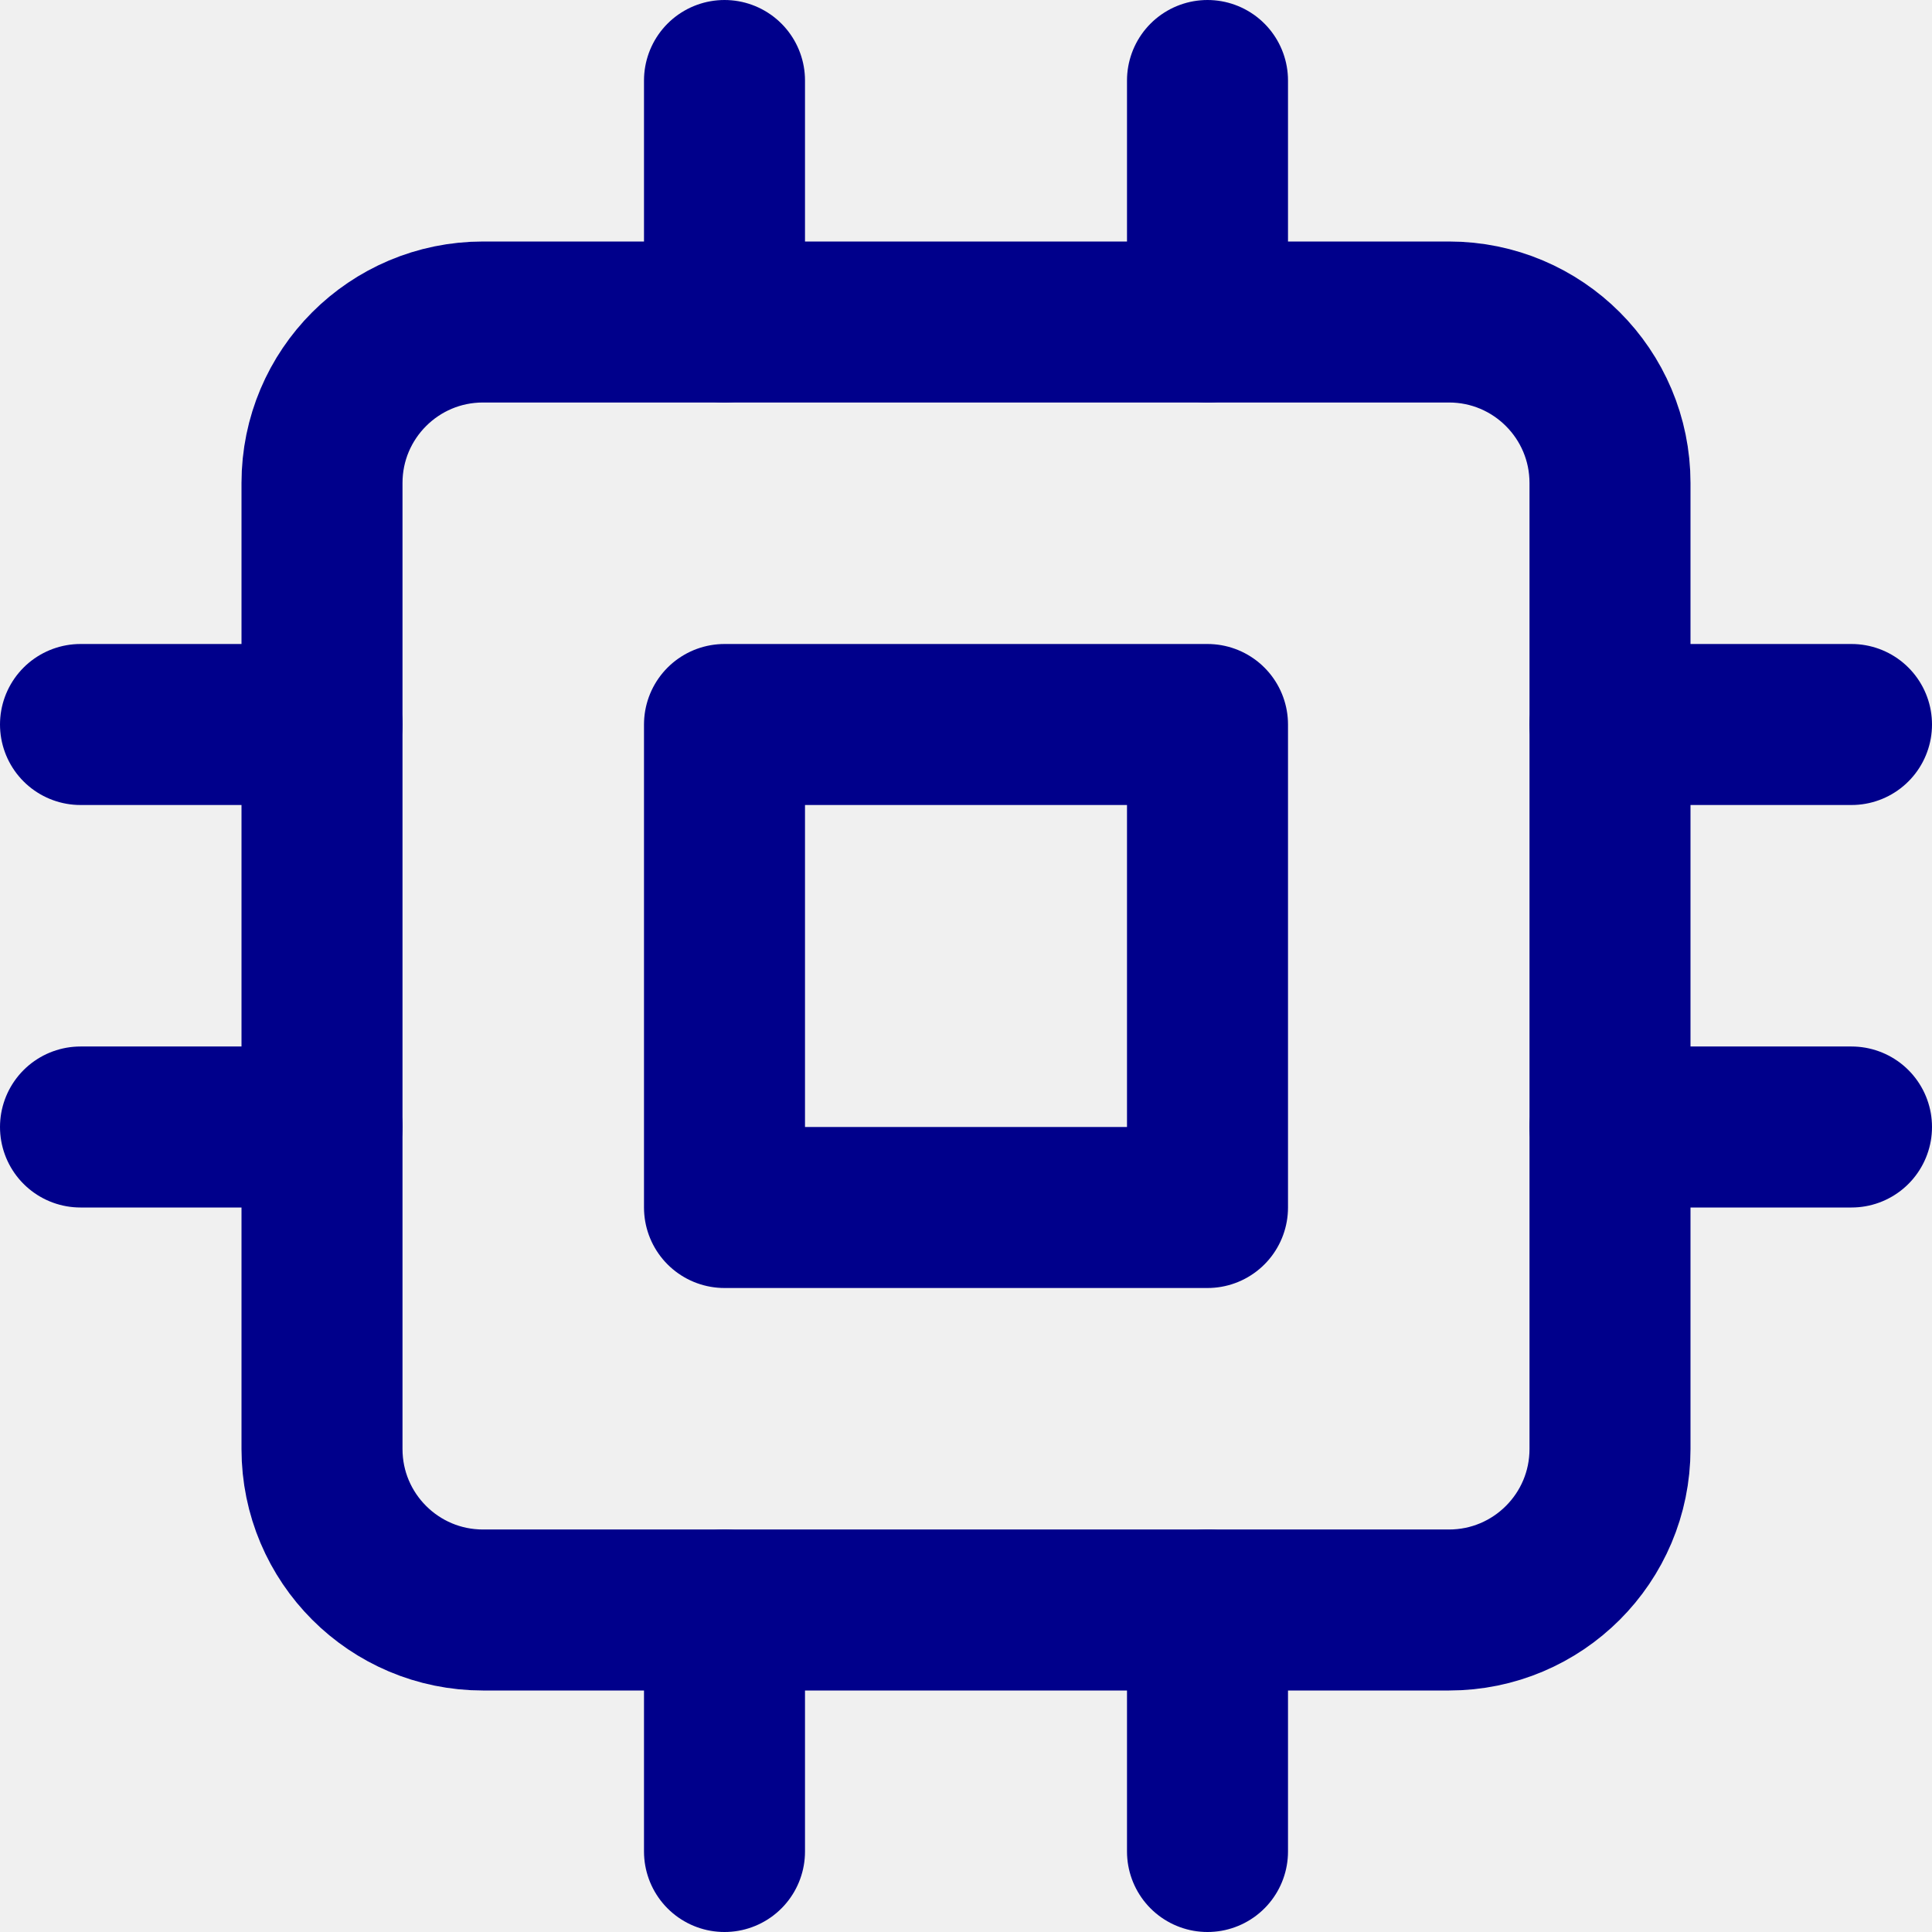
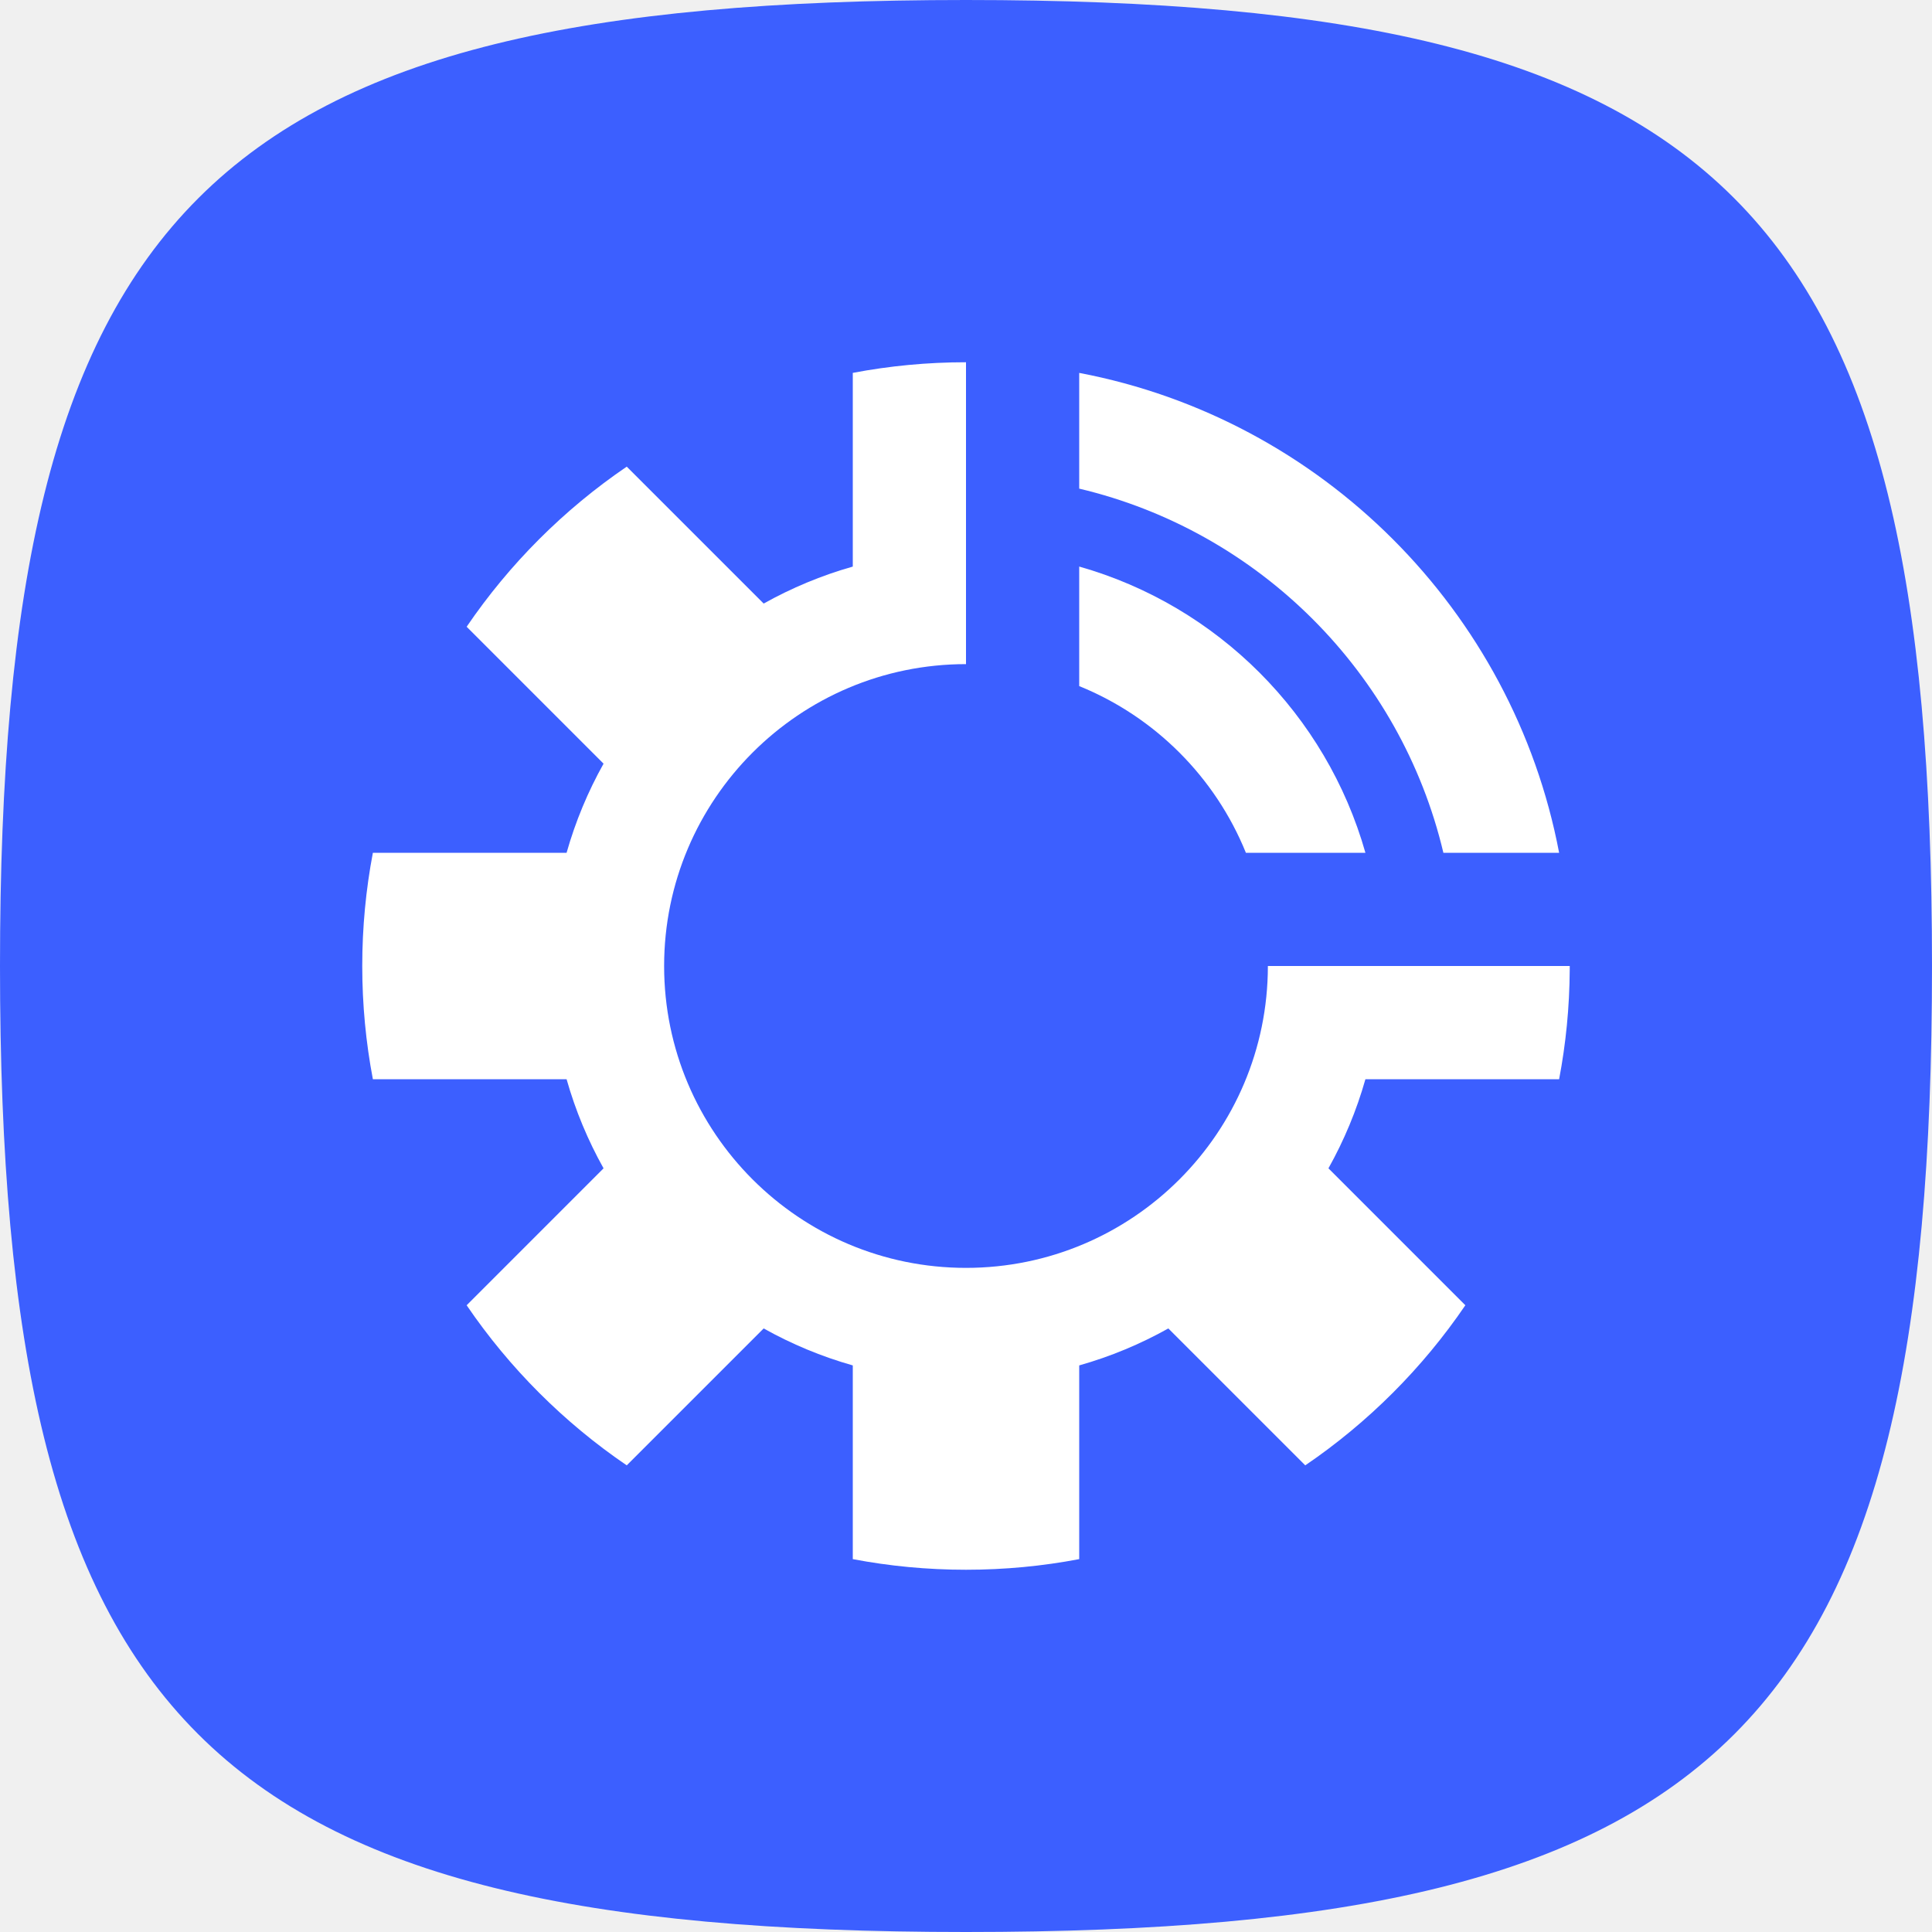
- <svg xmlns="http://www.w3.org/2000/svg" viewBox="0 0 24 24" fill="none" stroke="darkblue" stroke-width="2" stroke-linecap="round" stroke-linejoin="round" class="feather feather-cpu">
-   <rect x="4" y="4" width="16" height="16" rx="2" ry="2" />
-   <rect x="9" y="9" width="6" height="6" />
-   <line x1="9" y1="1" x2="9" y2="4" />
-   <line x1="15" y1="1" x2="15" y2="4" />
-   <line x1="9" y1="20" x2="9" y2="23" />
-   <line x1="15" y1="20" x2="15" y2="23" />
-   <line x1="20" y1="9" x2="23" y2="9" />
-   <line x1="20" y1="14" x2="23" y2="14" />
-   <line x1="1" y1="9" x2="4" y2="9" />
-   <line x1="1" y1="14" x2="4" y2="14" />
+ <svg xmlns="http://www.w3.org/2000/svg" width="80" height="80" viewBox="0 0 80 80" fill="none">
+   <path fill-rule="evenodd" clip-rule="evenodd" d="M40 0C8.56 0 0 8.56 0 40C0 71.44 8.503 80 40 80C71.497 80 80 71.497 80 40C80 8.503 71.44 0 40 0Z" fill="#3C5FFF" />
+   <path fill-rule="evenodd" clip-rule="evenodd" d="M51.59 35.312C50.321 32.181 47.819 29.679 44.688 28.41V23.46C50.408 25.081 54.919 29.592 56.539 35.312H51.59Z" fill="white" />
+   <path fill-rule="evenodd" clip-rule="evenodd" d="M59.768 35.314C58.006 27.865 52.137 21.996 44.688 20.233V15.441C54.73 17.349 62.653 25.272 64.56 35.314H59.768Z" fill="white" />
+   <path fill-rule="evenodd" clip-rule="evenodd" d="M65 40L64.999 40.162C64.99 41.708 64.839 43.22 64.56 44.688H56.539C56.171 45.987 55.654 47.224 55.008 48.378L60.677 54.048C58.904 56.652 56.652 58.904 54.048 60.677L48.378 55.008C47.224 55.654 45.987 56.171 44.688 56.539V64.56C43.169 64.849 41.602 65 40 65C38.398 65 36.831 64.849 35.312 64.56V56.539C34.013 56.171 32.776 55.654 31.622 55.008L25.952 60.677C23.348 58.904 21.096 56.652 19.323 54.048L24.992 48.378C24.346 47.224 23.829 45.987 23.461 44.688H15.44C15.151 43.169 15 41.602 15 40C15 38.398 15.151 36.831 15.44 35.312H23.461C23.829 34.013 24.346 32.776 24.992 31.622L19.323 25.952C21.096 23.348 23.348 21.096 25.952 19.323L31.622 24.992C32.776 24.346 34.013 23.829 35.312 23.461V15.44C36.831 15.151 38.398 15 40 15V27.5C33.101 27.5 27.5 33.101 27.5 40C27.5 46.899 33.101 52.5 40 52.5C46.899 52.5 52.5 46.899 52.5 40H65Z" fill="white" />
</svg>
